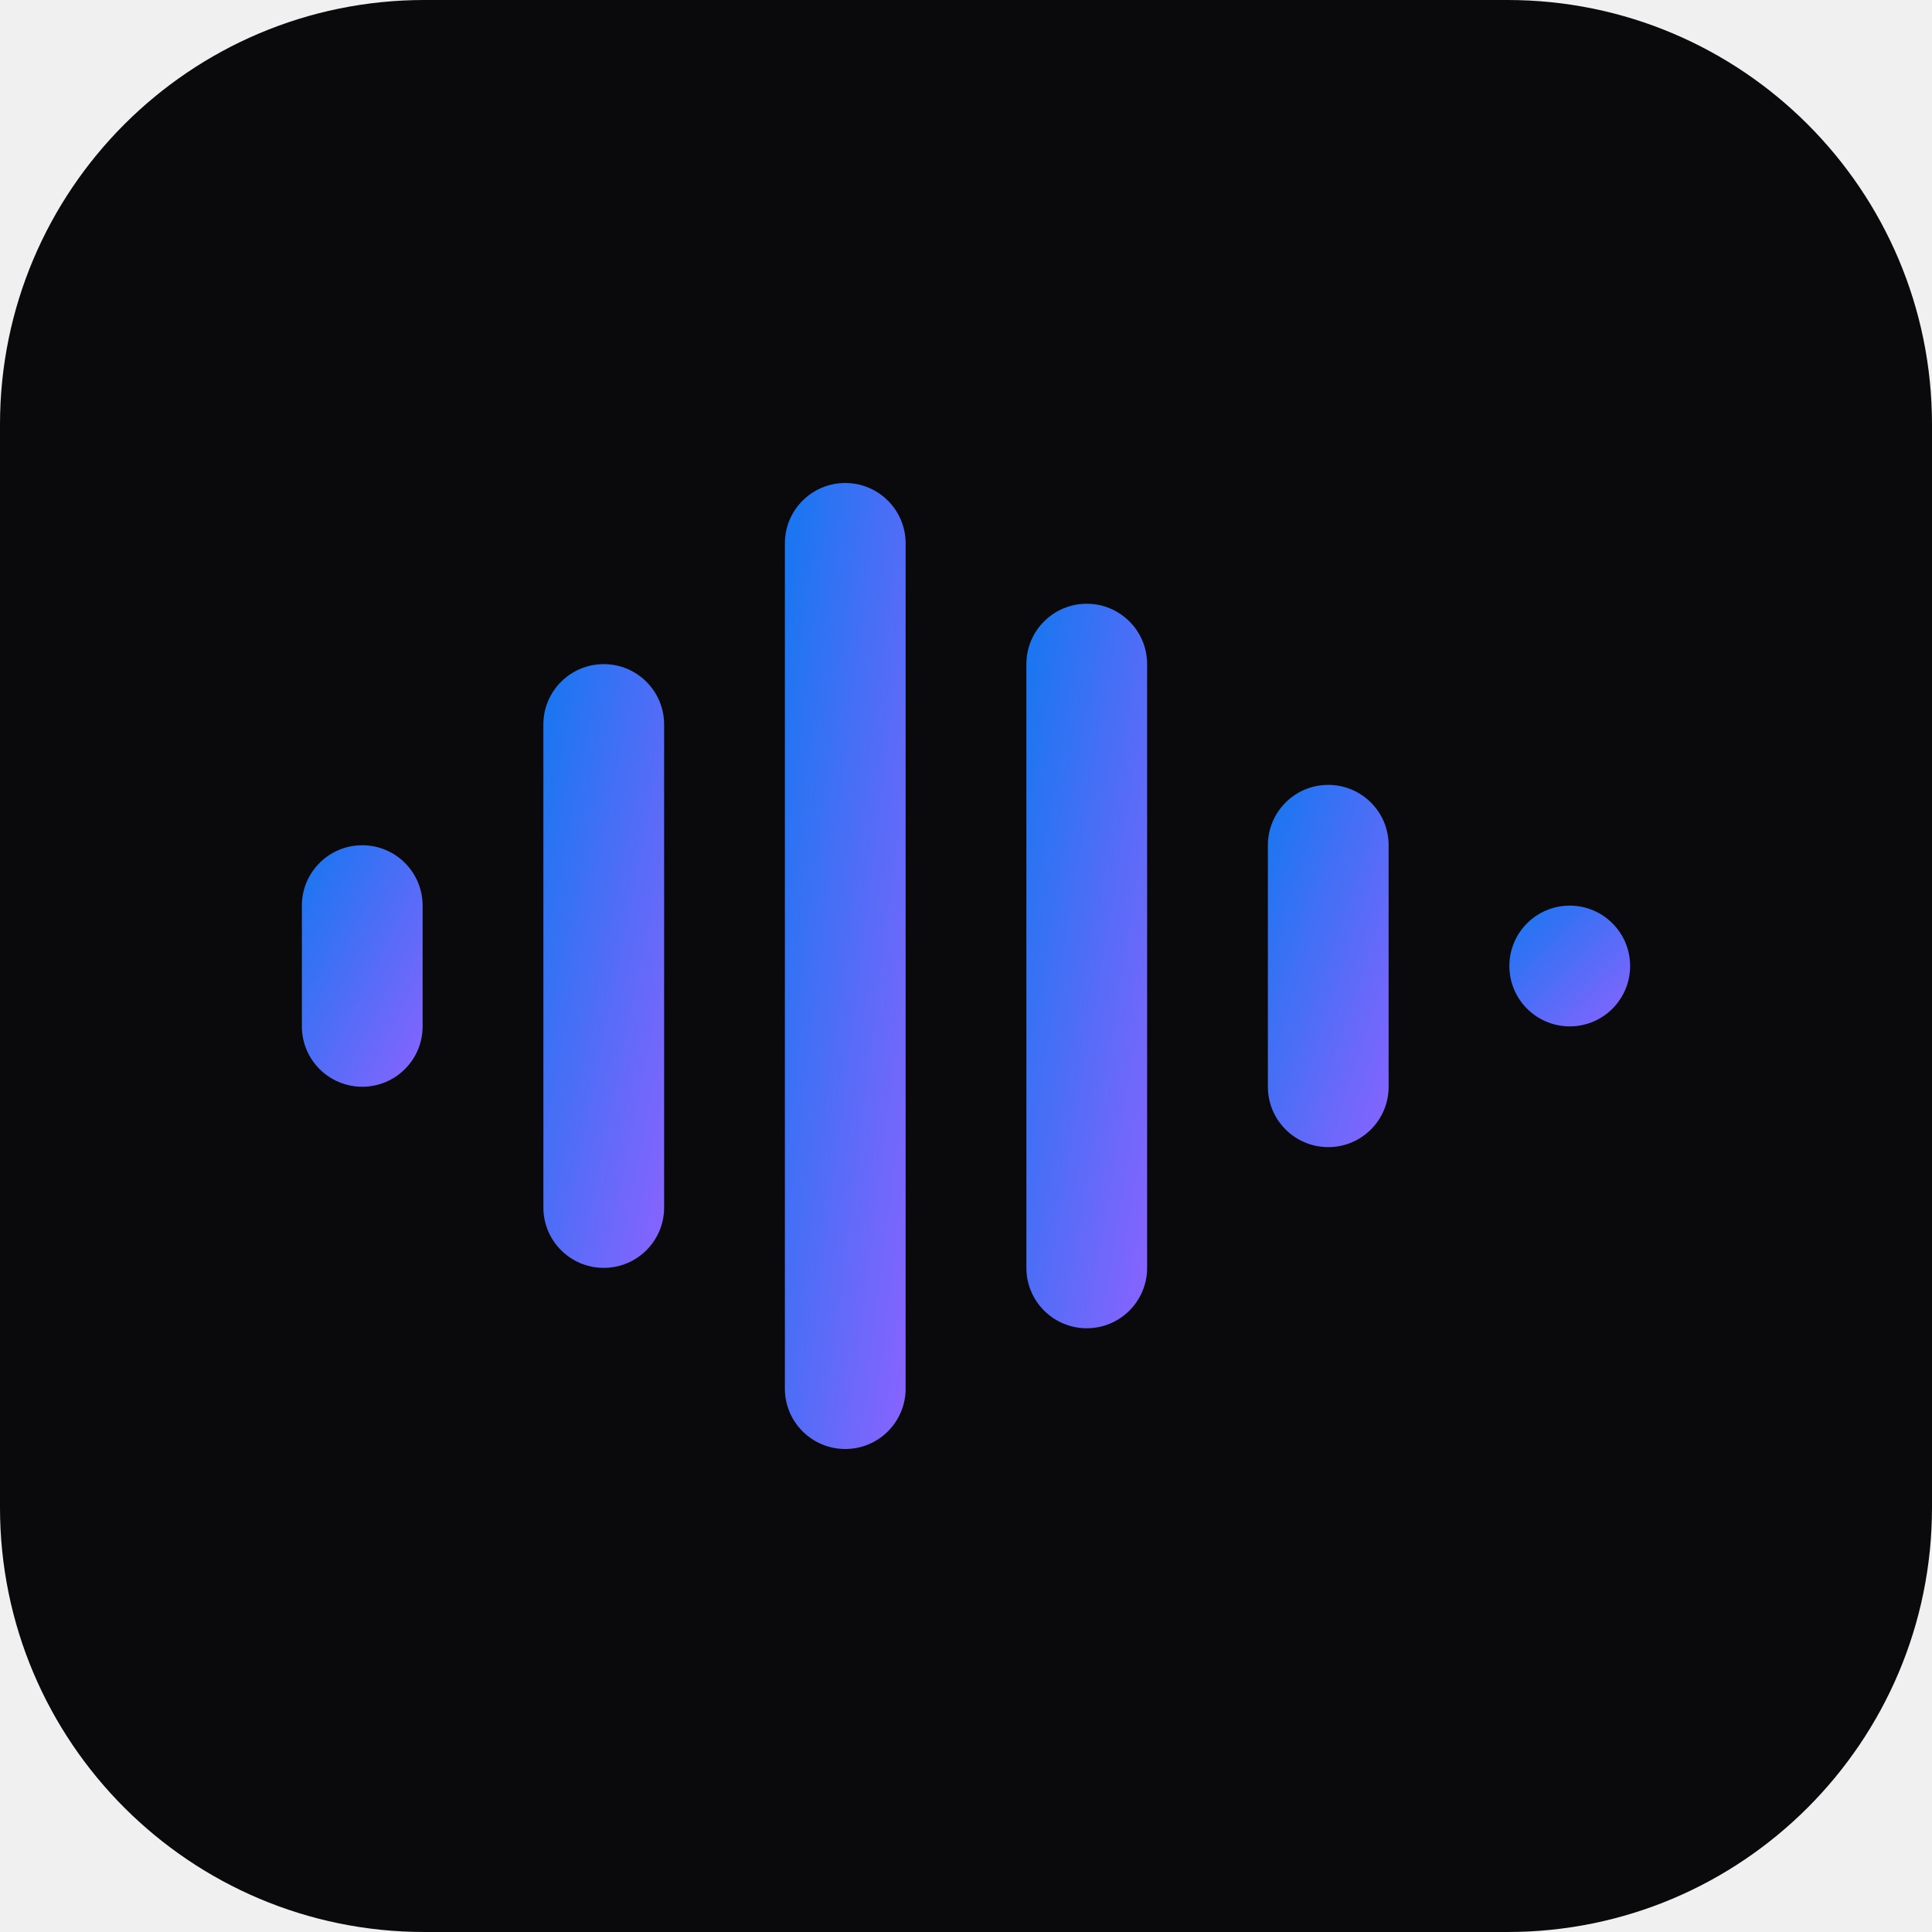
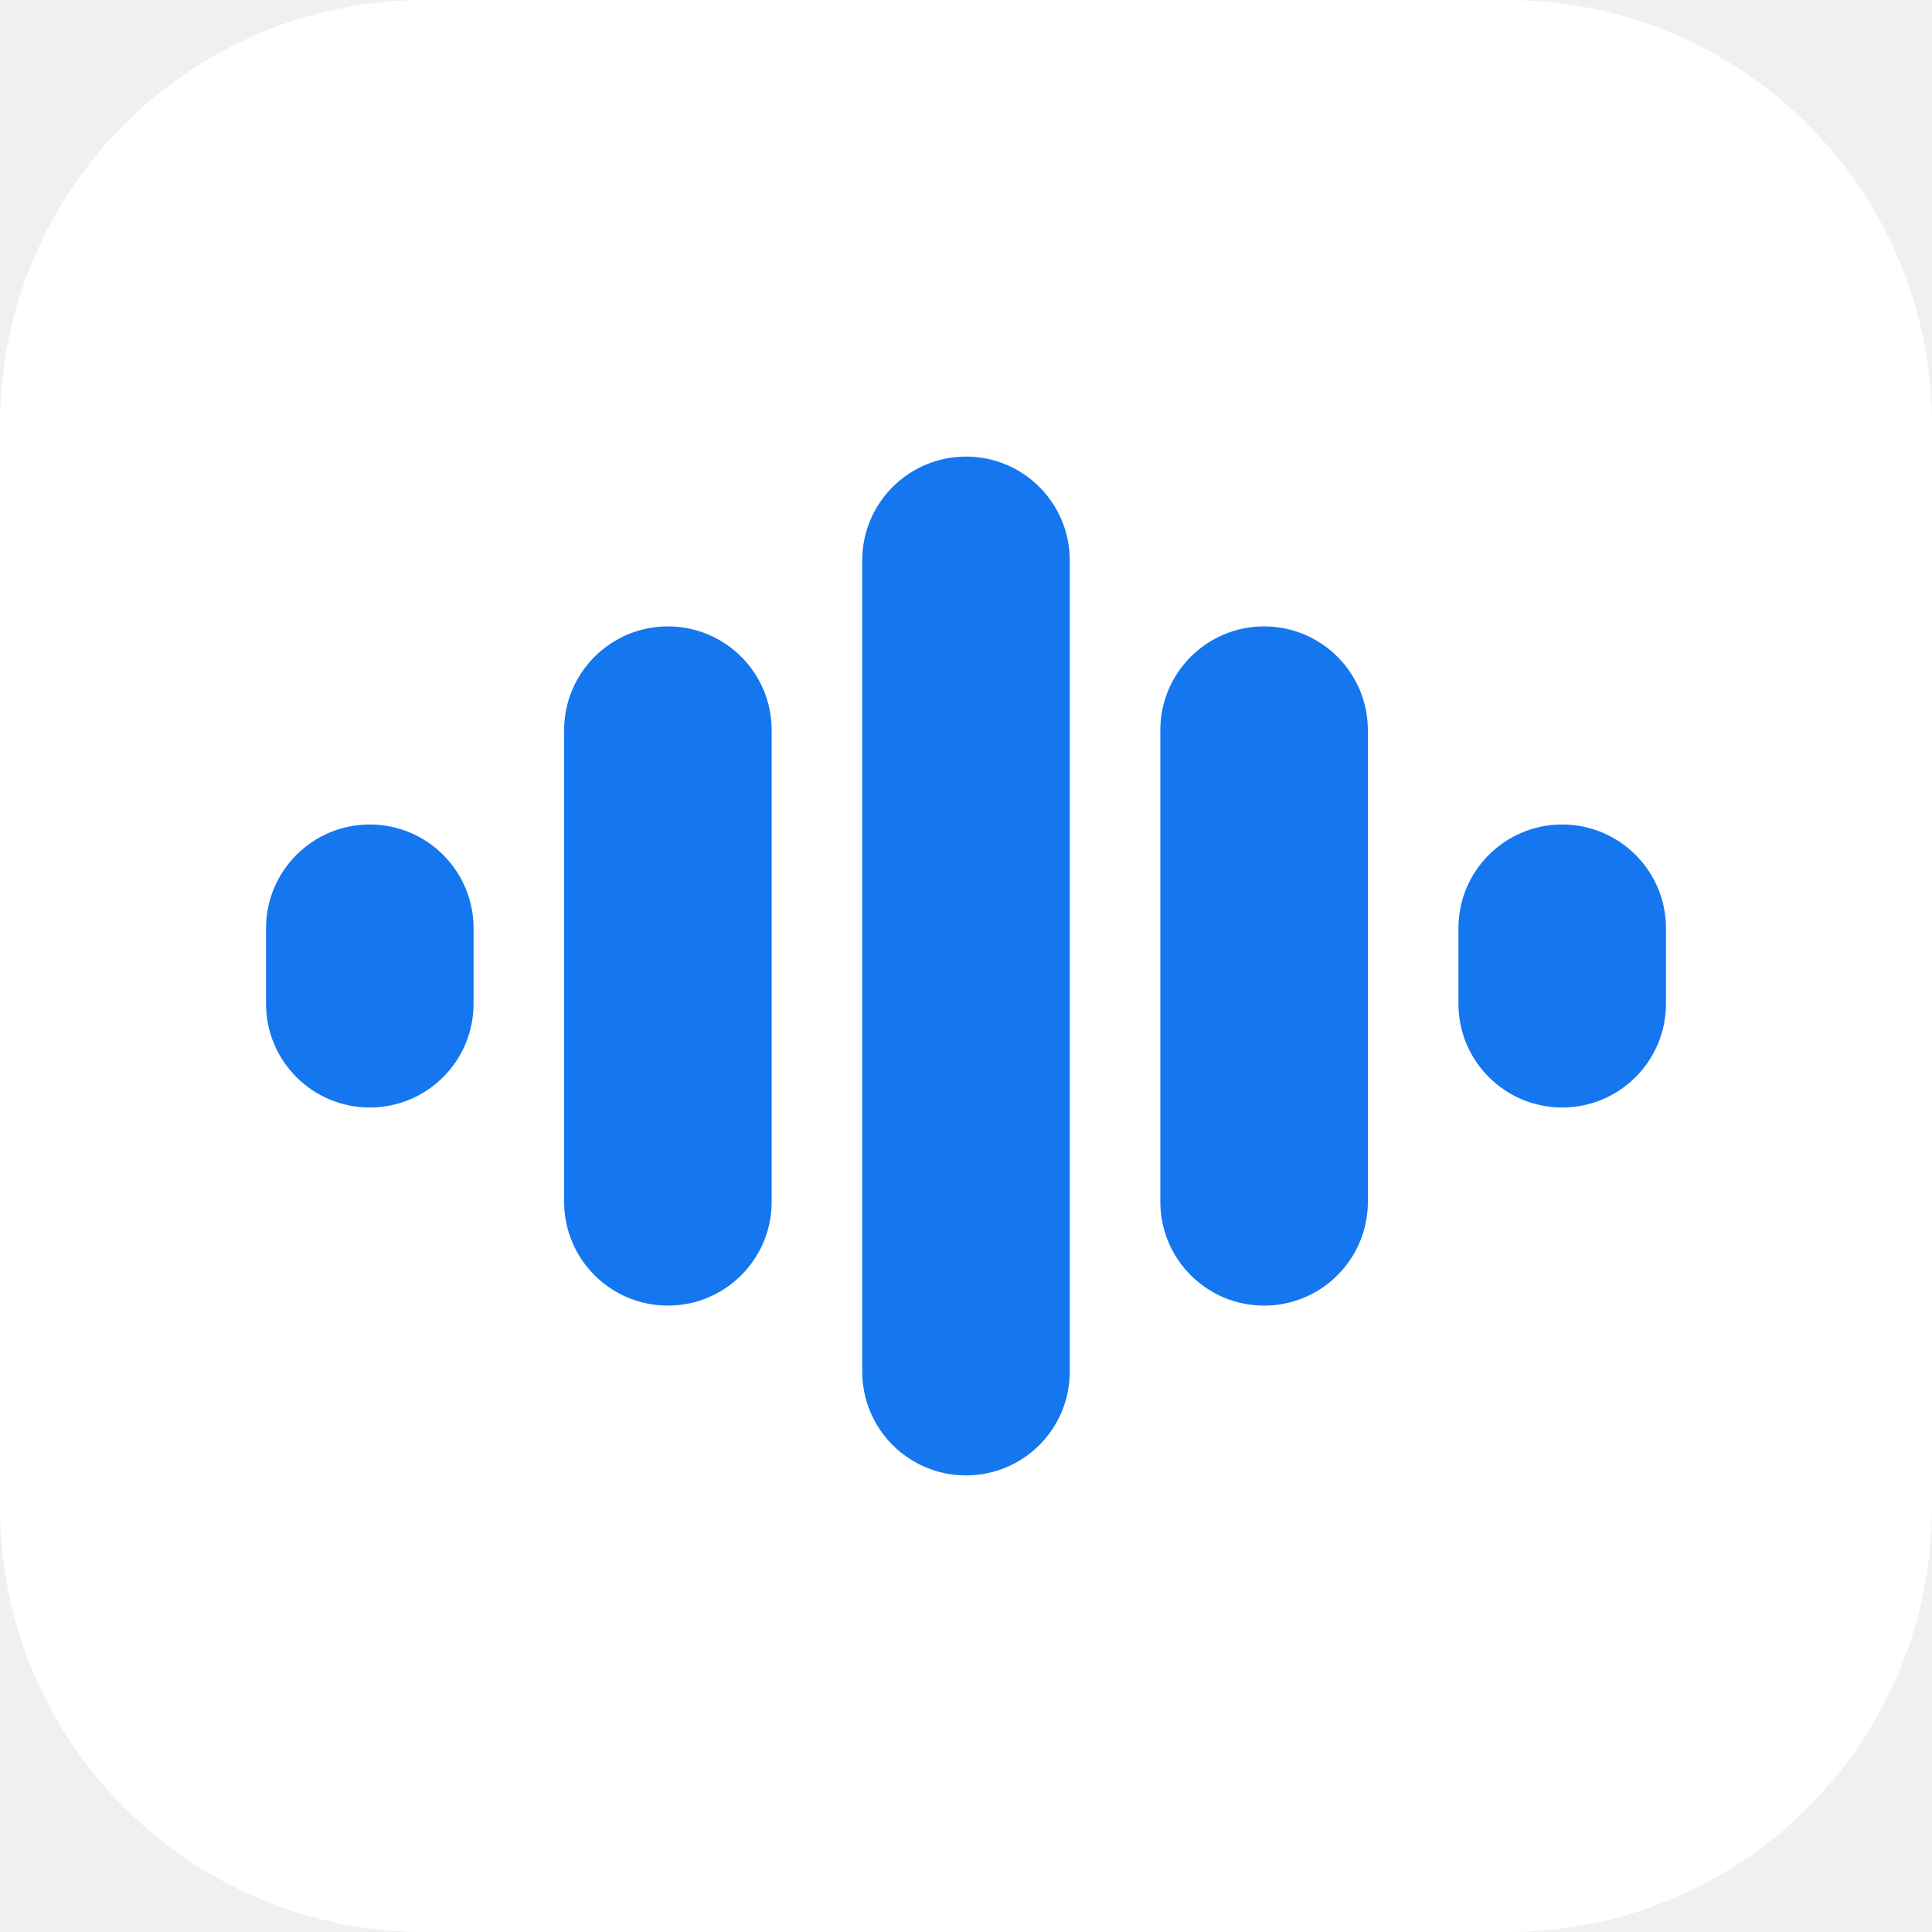
<svg xmlns="http://www.w3.org/2000/svg" viewBox="0 0 1024 1024">
-   <defs>
-     <linearGradient id="wave" x1="0" y1="0" x2="1" y2="1">
-       <stop offset="0" stop-color="#1577F0" />
-       <stop offset="1" stop-color="#8A63FE" />
-     </linearGradient>
-   </defs>
-   <rect width="1024" height="1024" rx="225" ry="225" fill="#0a0a0c" />
-   <g fill="url(#wave)">
-     <rect x="160" y="448" width="64" height="128" rx="32" />
-     <rect x="288" y="352" width="64" height="320" rx="32" />
-     <rect x="416" y="256" width="64" height="512" rx="32" />
-     <rect x="544" y="320" width="64" height="384" rx="32" />
-     <rect x="672" y="416" width="64" height="192" rx="32" />
-     <rect x="800" y="480" width="64" height="64" rx="32" />
+   <rect width="1024" height="1024" rx="225" ry="225" fill="#ffffff" />
+   <g fill="#1577F0">
+     <rect x="141" y="437" width="110" height="150" rx="55" />
+     <rect x="299" y="332" width="110" height="360" rx="55" />
+     <rect x="457" y="242" width="110" height="540" rx="55" />
+     <rect x="615" y="332" width="110" height="360" rx="55" />
+     <rect x="773" y="437" width="110" height="150" rx="55" />
  </g>
</svg>
